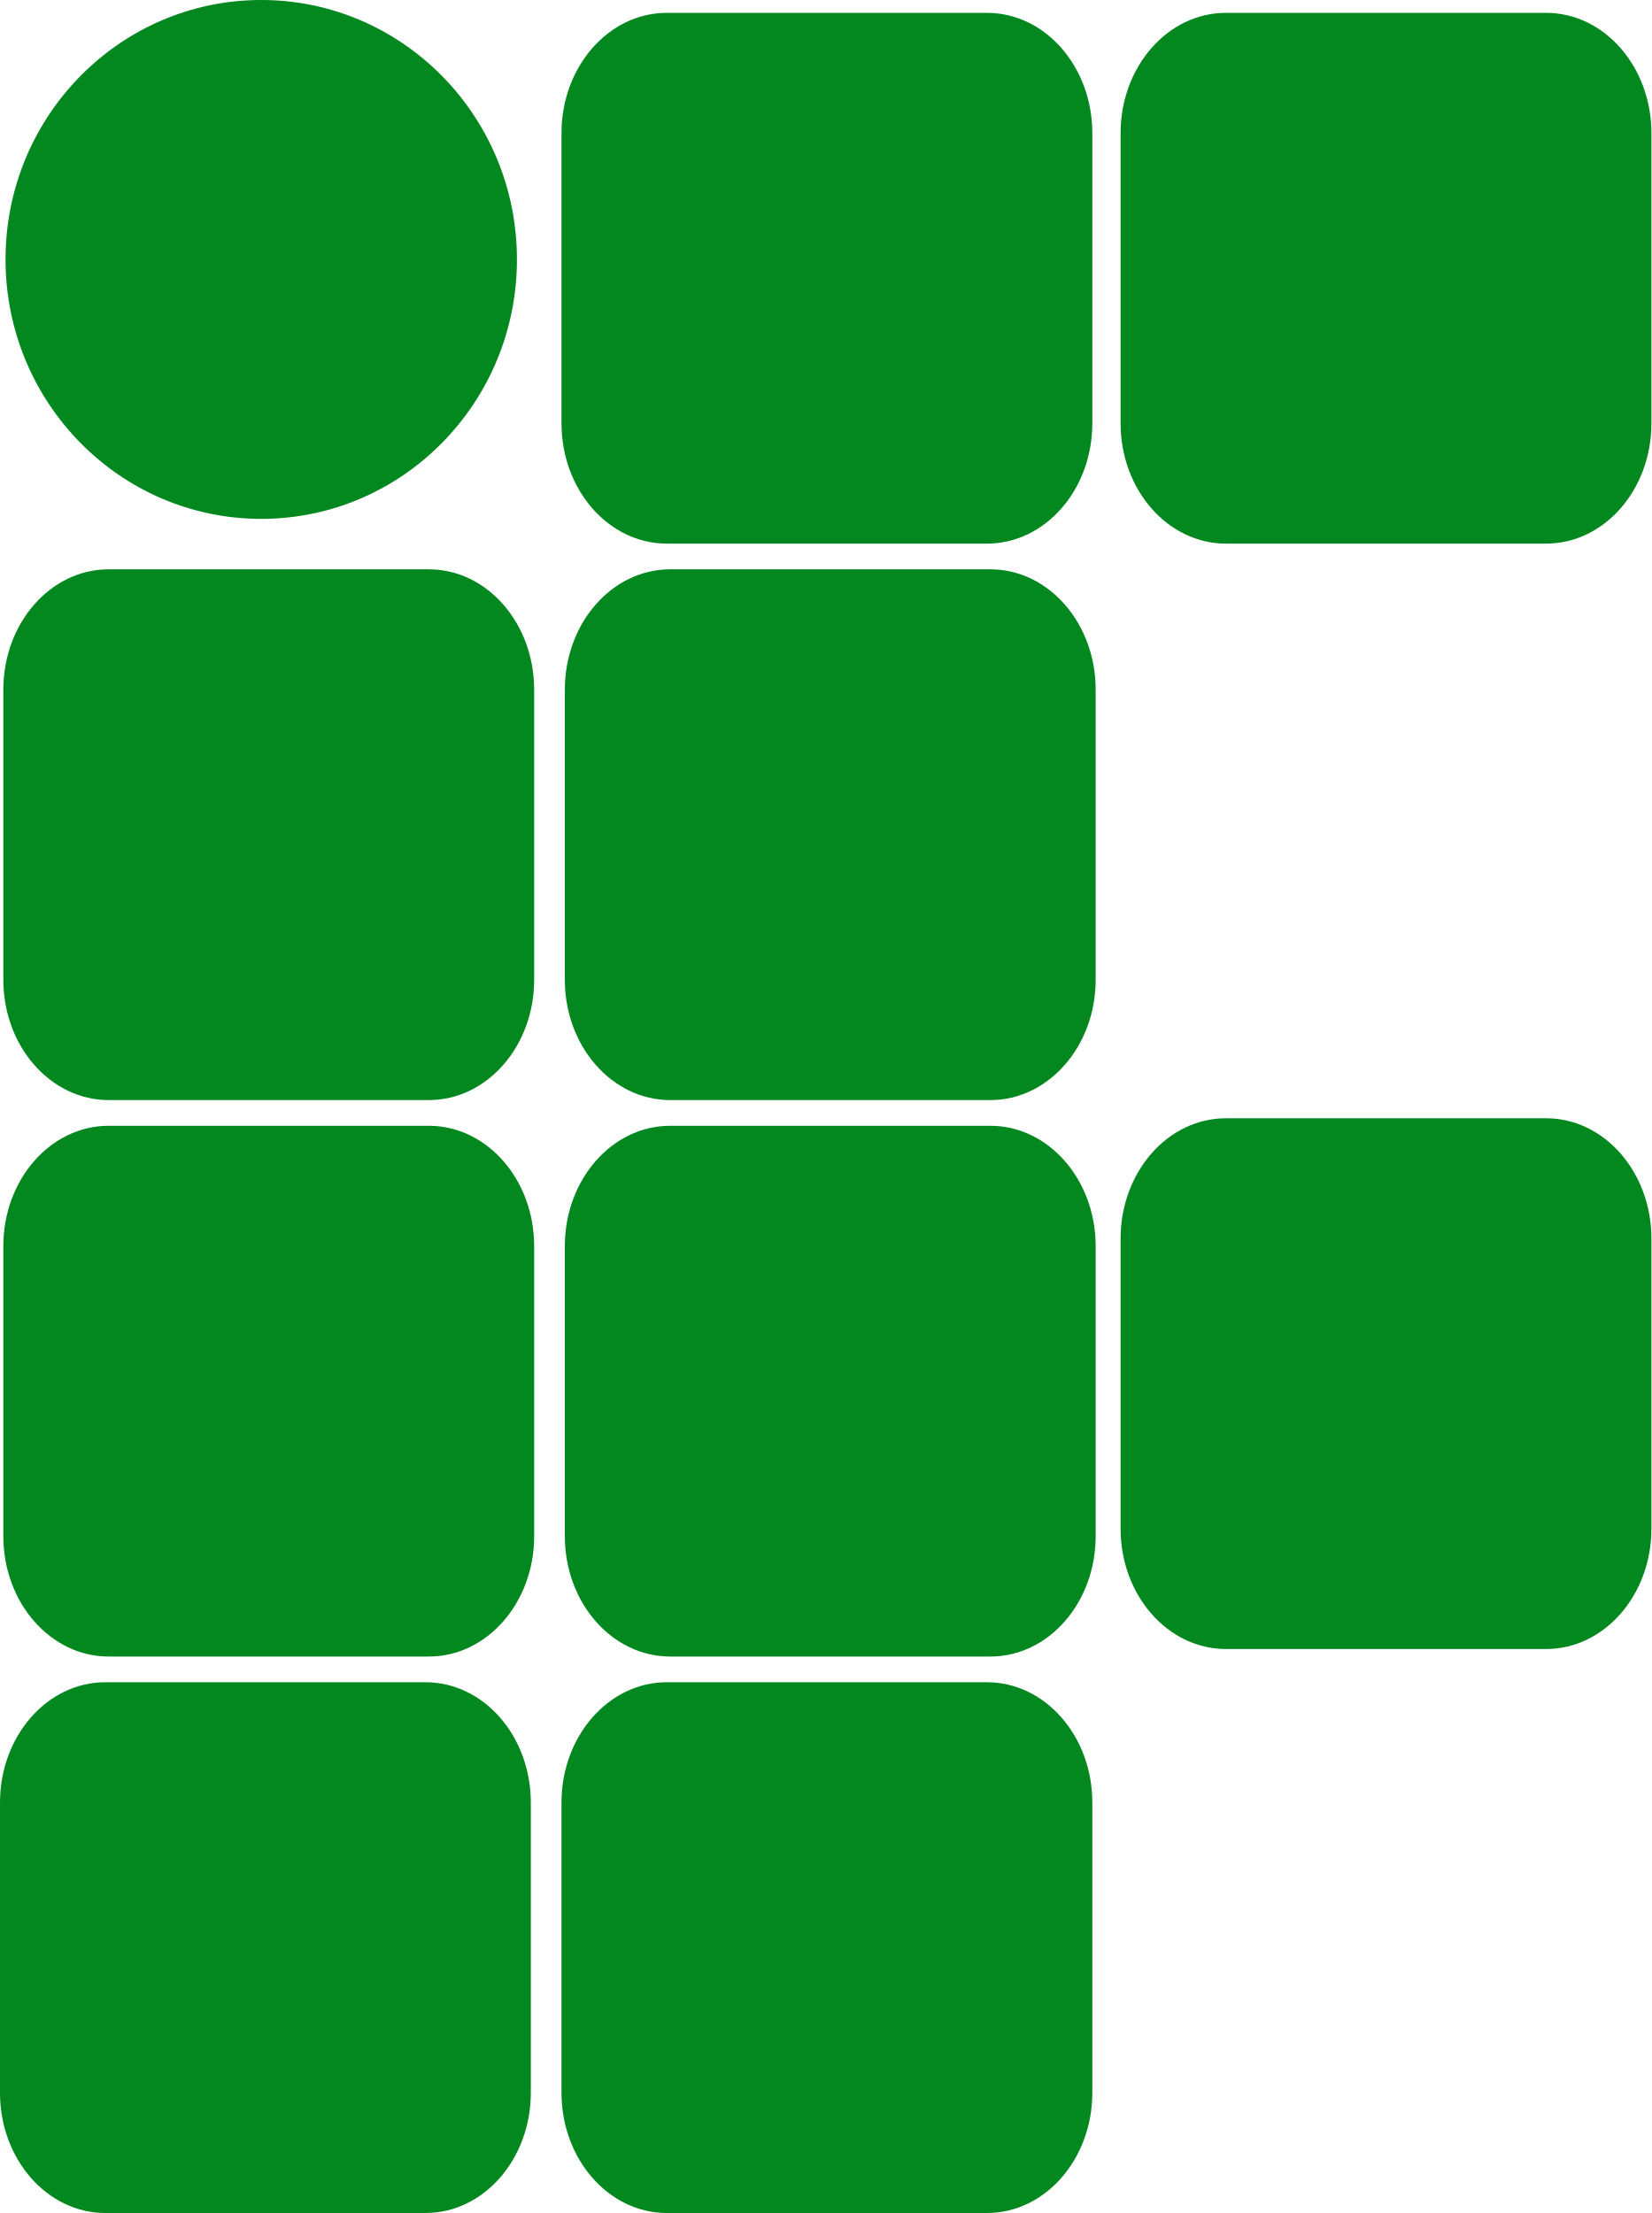
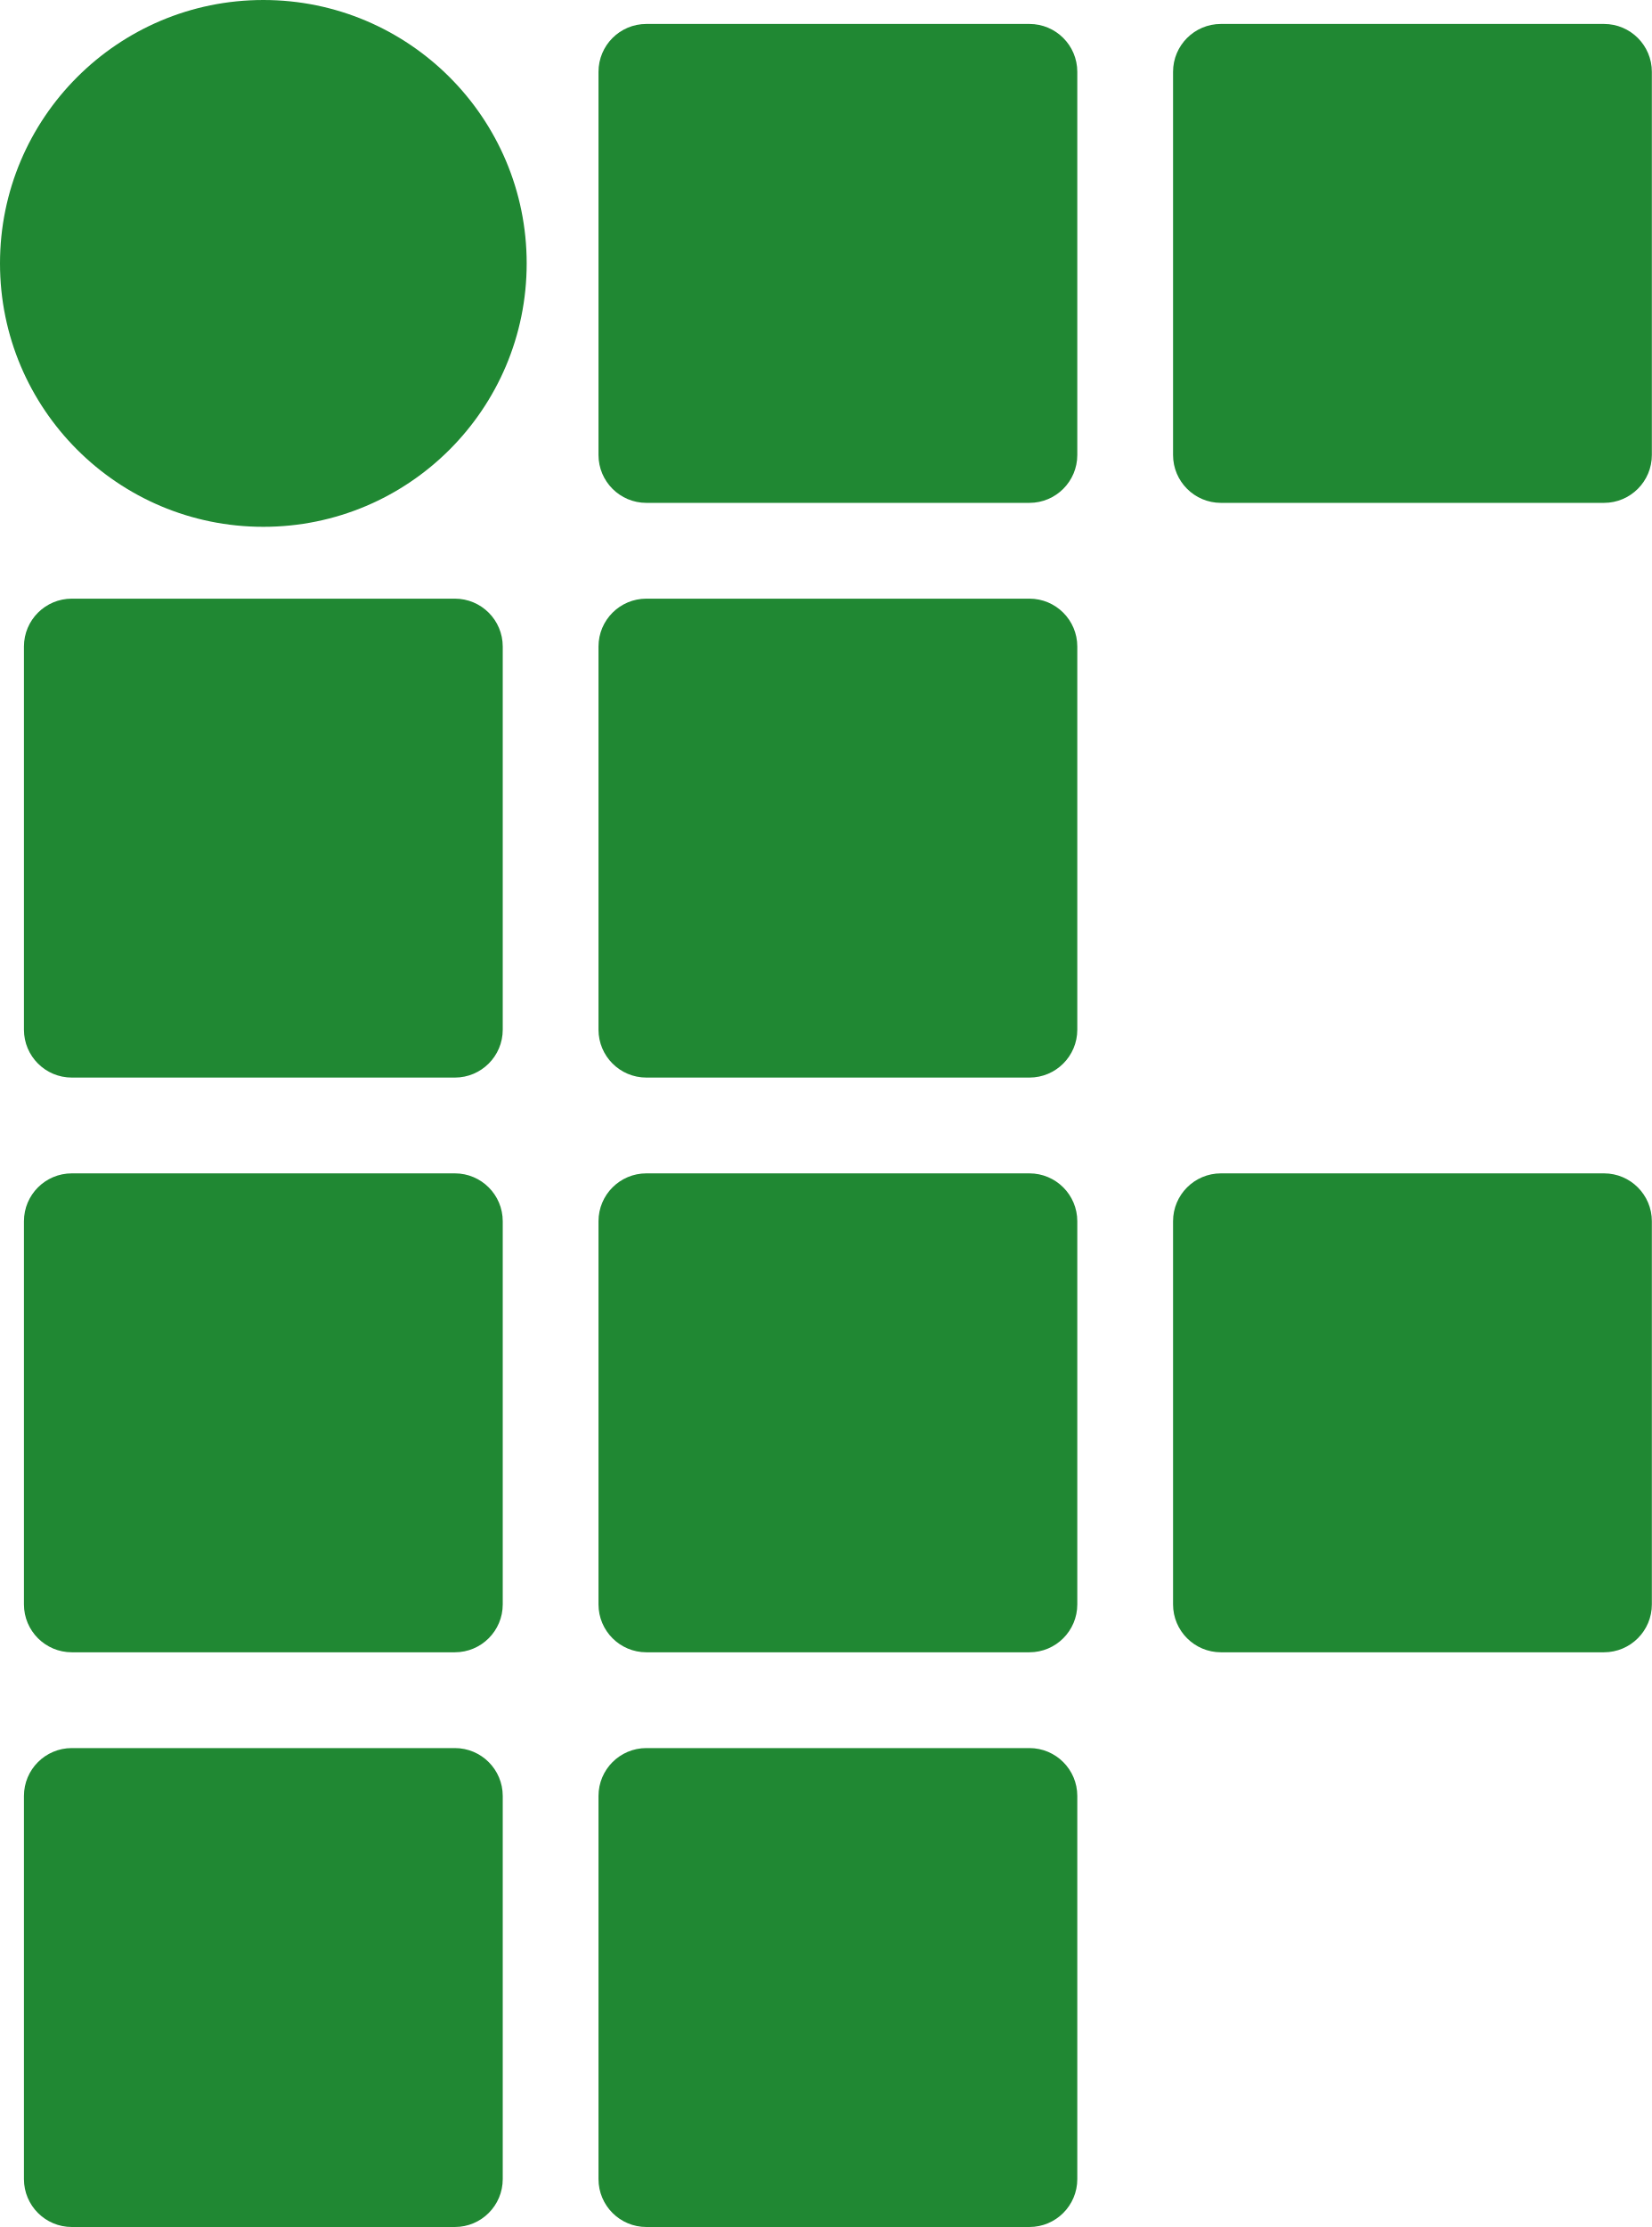
- <svg xmlns="http://www.w3.org/2000/svg" width="385.773" height="517.028" version="1.1" style="">
+ <svg xmlns="http://www.w3.org/2000/svg" version="1.1" width="69" height="93">
  <rect id="backgroundrect" width="100%" height="100%" x="0" y="0" fill="none" stroke="none" />
-   <defs id="defs4">
-     </defs>
  <g class="currentLayer" style="">
-     <g class="" fill="#038820" fill-opacity="1">
-       <rect style="fill-rule: evenodd; stroke: none;" id="rect2816-4-4-5-1-7" width="124" height="124" x="131.166" y="3.004" ry="28.11" rx="24.596" class="" fill="#038820" fill-opacity="1" />
-       <rect style="fill-rule: evenodd; stroke: none;" id="rect2816-4-4-5-1-7-8" width="124" height="124" x="261.773" y="3.004" ry="28.11" rx="24.596" class="" fill="#038820" fill-opacity="1" />
-       <rect style="fill-rule: evenodd;" id="rect2816-4-4-5-1-7-4" width="124" height="124" x="131.948" y="133.012" ry="28.11" rx="24.596" class="" fill="#038820" fill-opacity="1" />
-       <rect style="fill-rule: evenodd;" id="rect2816-4-4-5-1-7-3" width="124" height="124" x="131.948" y="263.02" ry="28.11" rx="24.596" class="" fill="#038820" fill-opacity="1" />
-       <rect style="fill-rule: evenodd;" id="rect2816-4-4-5-1-7-1" width="124" height="124" x="131.166" y="393.028" ry="28.11" rx="24.596" class="" fill="#038820" fill-opacity="1" />
-       <rect style="fill-rule: evenodd;" id="rect2816-4-4-5-1-7-4-9" width="124" height="124" x="0.781" y="133.012" ry="28.11" rx="24.596" class="" fill="#038820" fill-opacity="1" />
-       <rect style="fill-rule: evenodd;" id="rect2816-4-4-5-1-7-3-2" width="124" height="124" x="0.781" y="263.02" ry="28.11" rx="24.596" class="" fill="#038820" fill-opacity="1" />
-       <rect style="fill-rule: evenodd;" id="rect2816-4-4-5-1-7-1-7" width="124" height="124" x="0" y="393.028" ry="28.11" rx="24.596" class="" fill="#038820" fill-opacity="1" />
-       <rect style="fill-rule: evenodd;" id="rect2816-4-4-5-1-7-8-2" width="124" height="124" x="261.773" y="261.263" ry="28.11" rx="24.596" class="" fill="#038820" fill-opacity="1" />
-       <path style="" id="path3184" d="m120.758,60.612 c0,33.475 -26.744,60.612 -59.733,60.612 c-32.99,0 -59.733,-27.137 -59.733,-60.612 c0,-33.475 26.744,-60.612 59.733,-60.612 c32.99,0 59.733,27.137 59.733,60.612 z" class="" fill="#038820" fill-opacity="1" />
+     <circle cy="11" cx="11" r="11" fill="#208833" id="svg_1" class="selected" fill-opacity="1" />
+     <g fill="#208833" id="svg_2" class="selected" fill-opacity="1">
+       <rect ry="2" height="20" width="20" y="49" x="1" id="svg_3" fill="#208833" fill-opacity="1" />
+       <rect ry="2" height="20" width="20" y="25" x="1" id="svg_4" fill="#208833" fill-opacity="1" />
+       <rect ry="2" height="20" width="20" y="1" x="25" id="svg_5" fill="#208833" fill-opacity="1" />
+       <rect ry="2" height="20" width="20" y="25" x="25" id="svg_6" fill="#208833" fill-opacity="1" />
+       <rect ry="2" height="20" width="20" y="49" x="25" id="svg_7" fill="#208833" fill-opacity="1" />
+       <rect ry="2" height="20" width="20" y="73" x="1" id="svg_8" fill="#208833" fill-opacity="1" />
+       <rect ry="2" height="20" width="20" y="73" x="25" id="svg_9" fill="#208833" fill-opacity="1" />
+       <rect ry="2" height="20" width="20" y="1" x="49" id="svg_10" fill="#208833" fill-opacity="1" />
+       <rect ry="2" height="20" width="20" y="49" x="49" id="svg_11" fill="#208833" fill-opacity="1" />
    </g>
  </g>
</svg>
